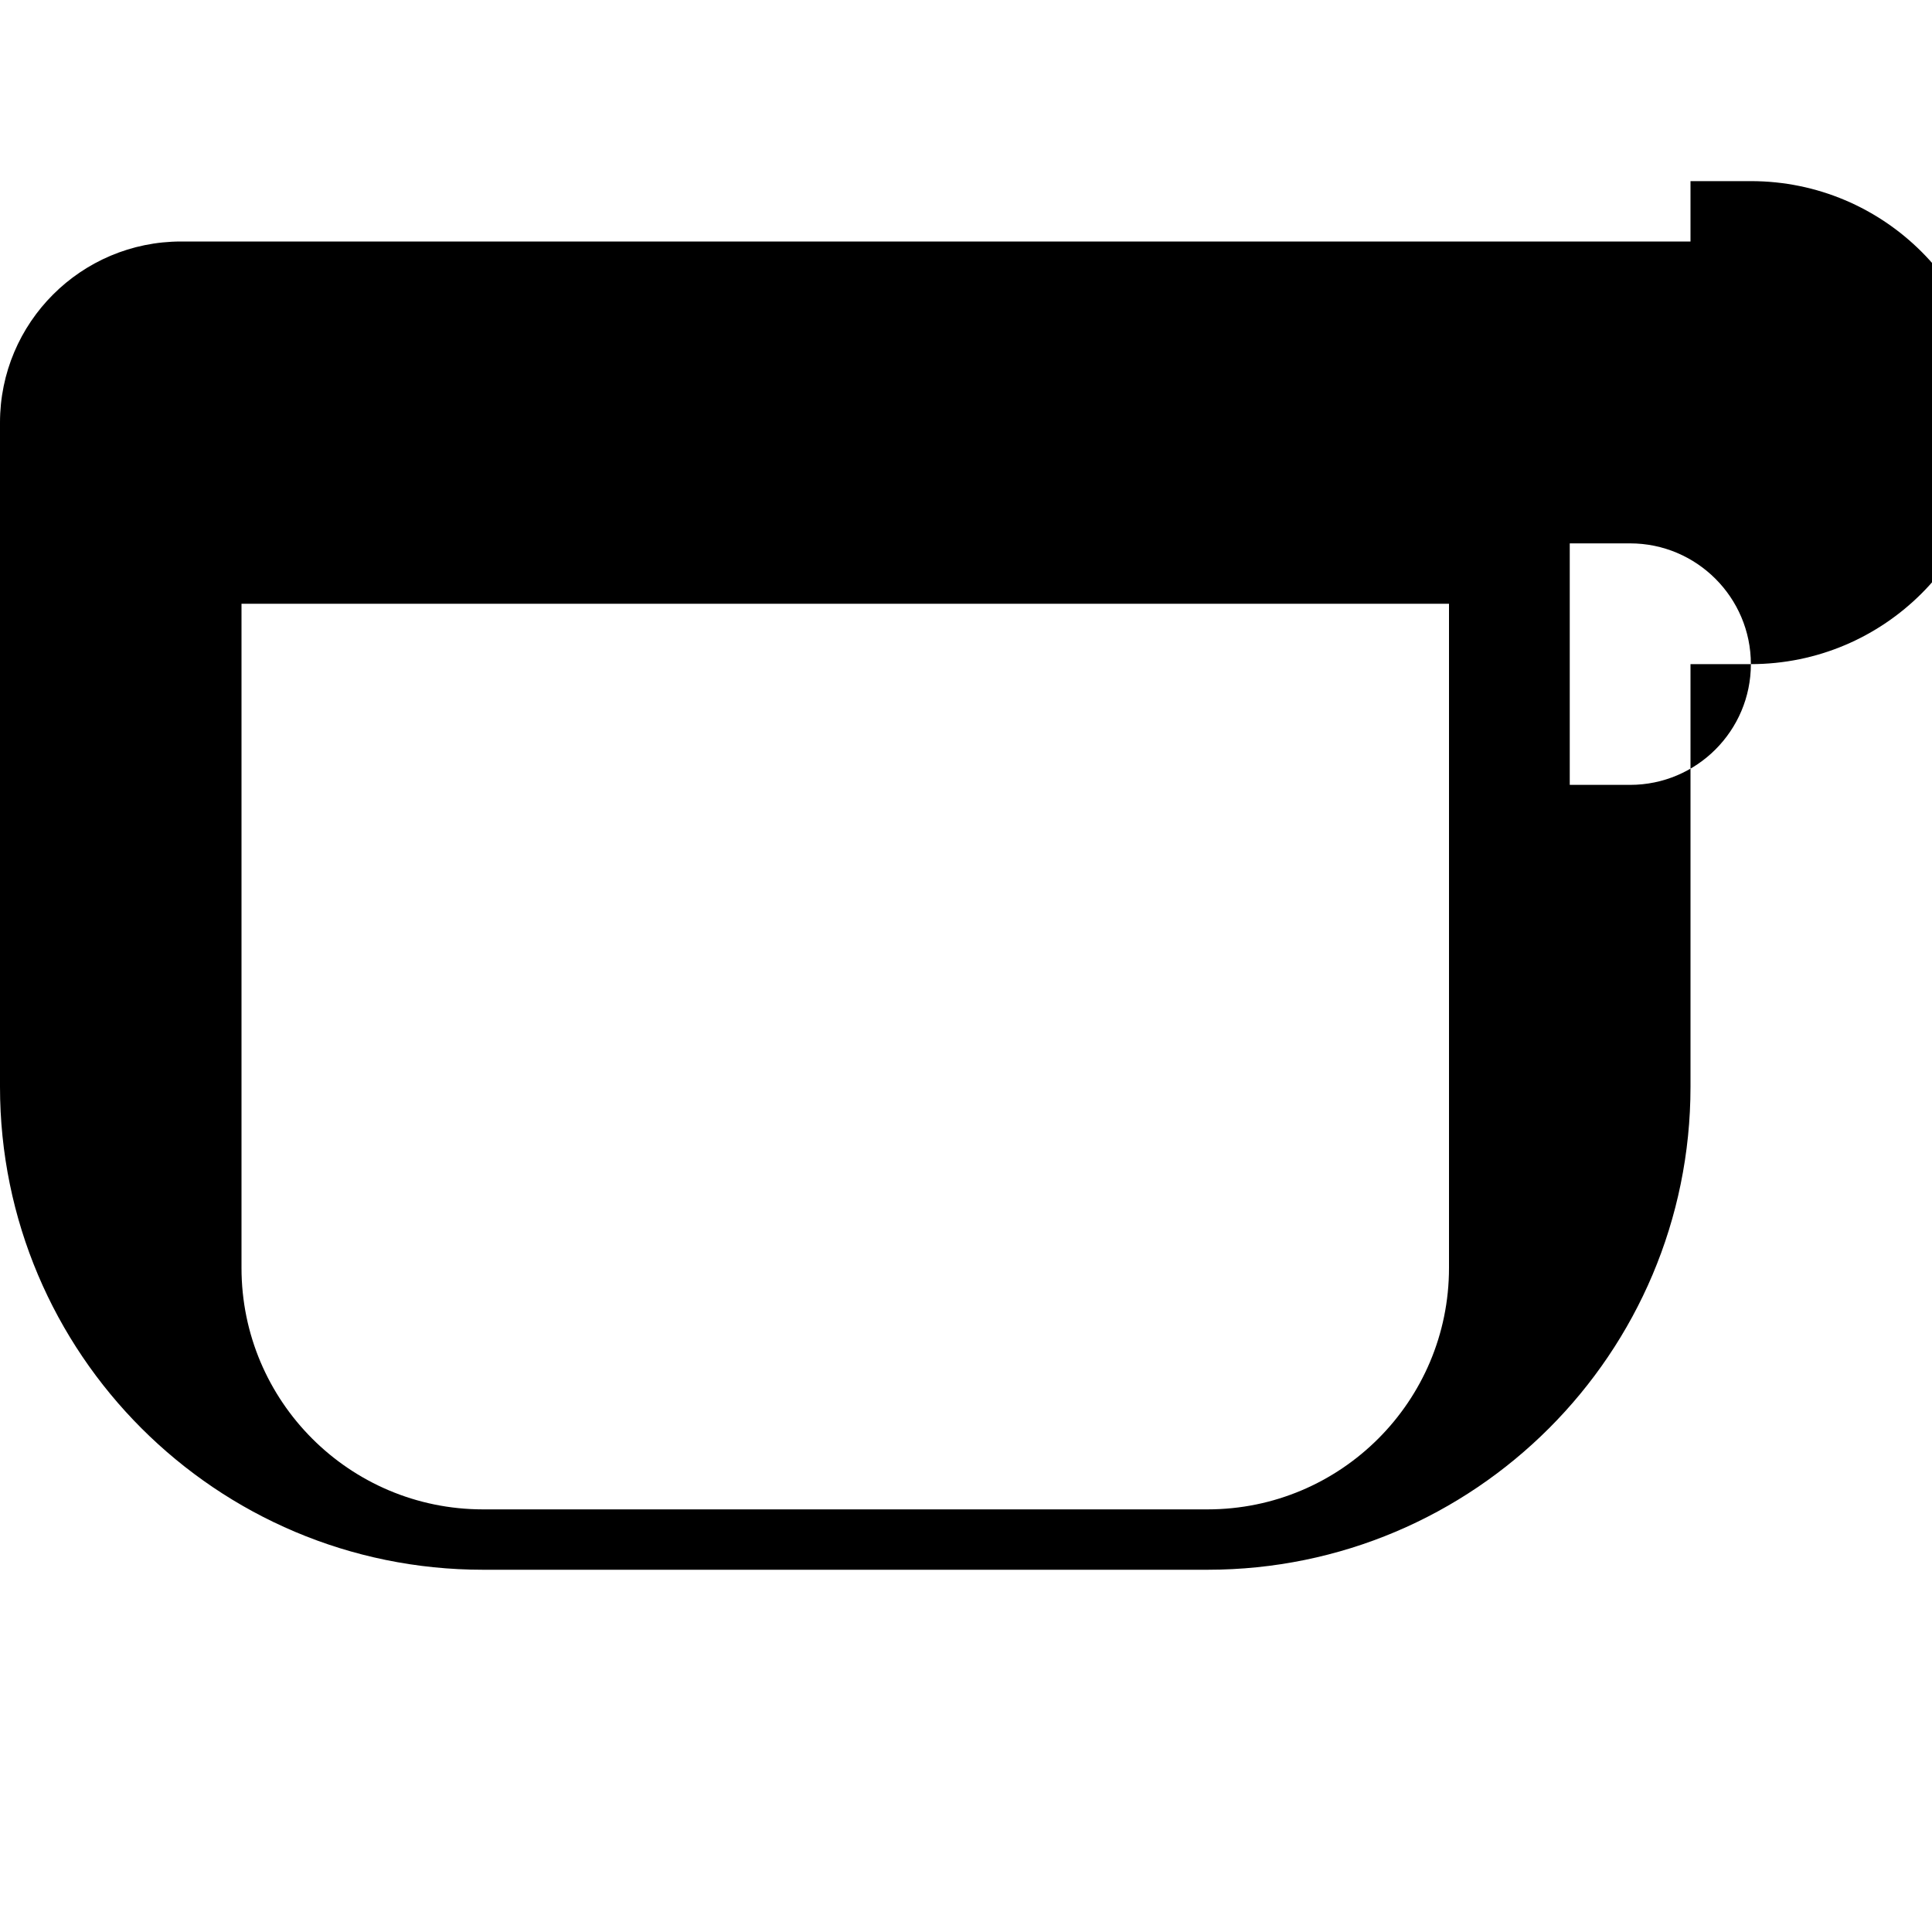
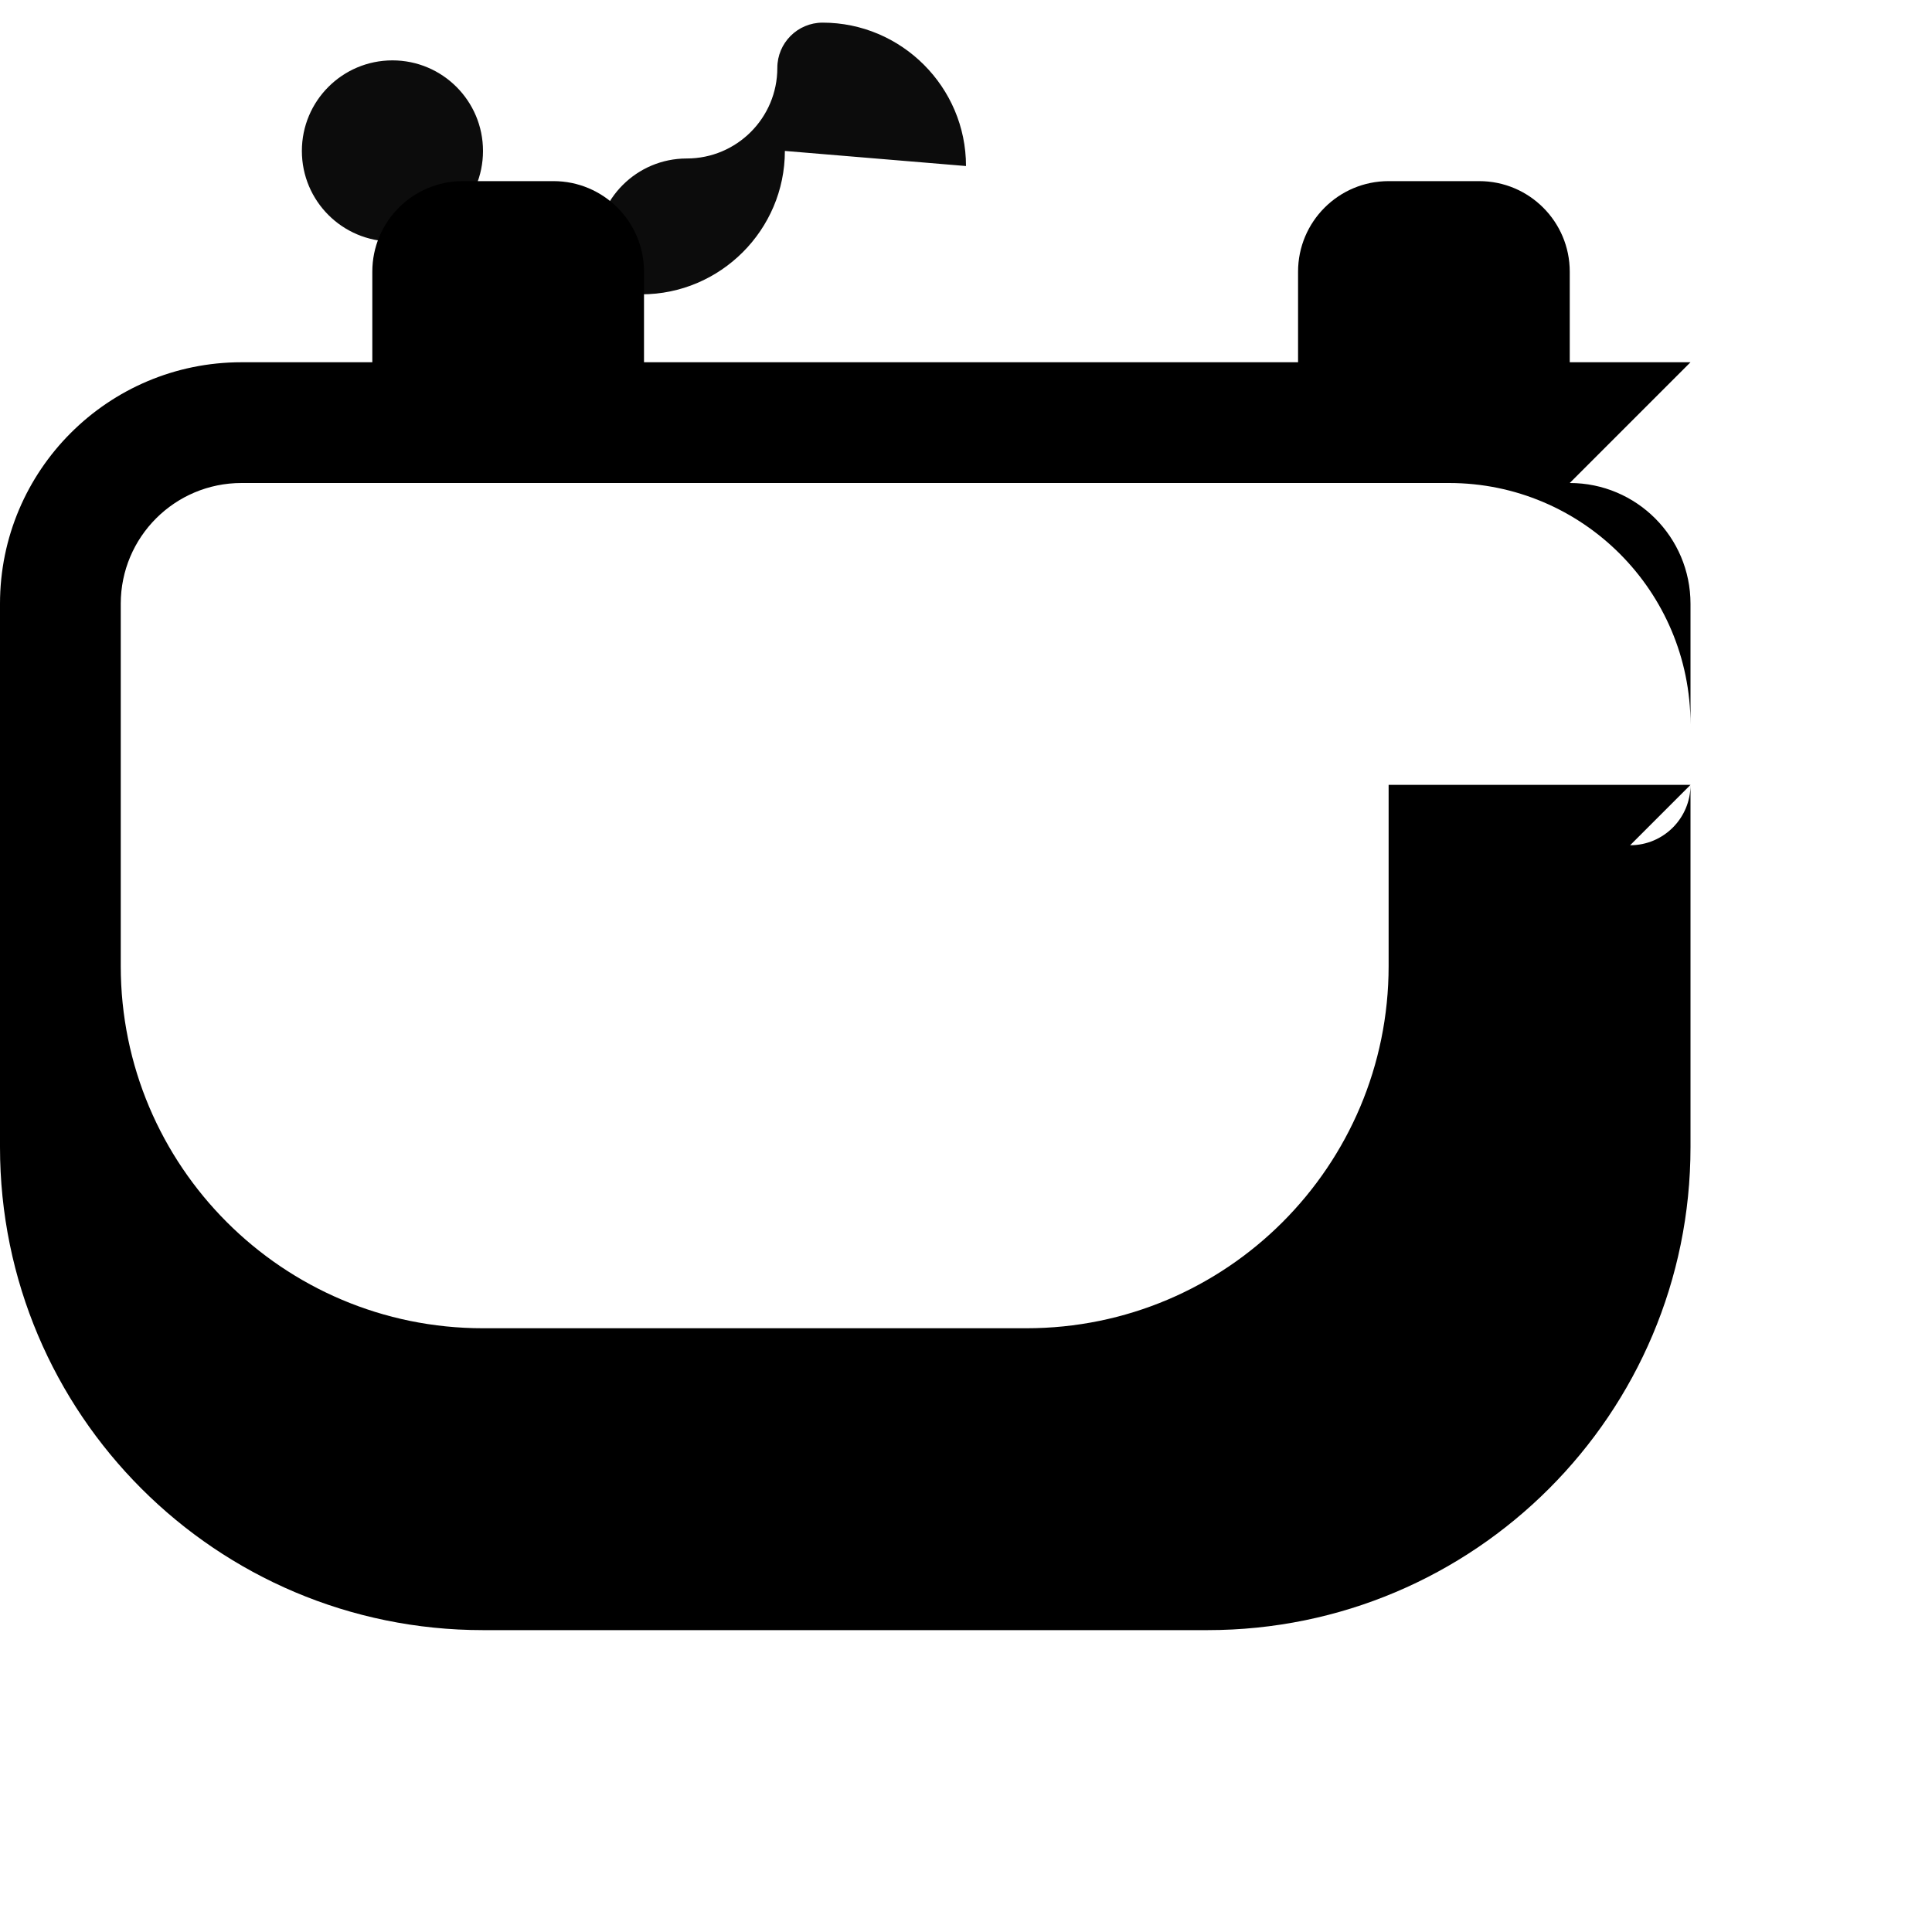
- <svg xmlns="http://www.w3.org/2000/svg" viewBox="0 0 512 512" fill="currentColor">
-   <path d="M400 64H48C21.49 64 0 85.49 0 112v176c0 70.69 57.31 128 128 128h192c70.69 0 128-57.31 128-128V176h16c35.35 0 64-28.65 64-64s-28.65-64-64-64h-16V64zM464 176c0 17.64-14.36 32-32 32h-16V144h16c17.64 0 32 14.36 32 32zM128 400c-35.35 0-64-28.65-64-64V160h320v176c0 35.35-28.65 64-64 64H128z" />
+ <svg xmlns="http://www.w3.org/2000/svg" viewBox="0 0 512 512" fill="currentColor" aria-hidden="true">
+   <path d="M448 96h-32V72c0-13.255-10.745-24-24-24h-24c-13.255 0-24 10.745-24 24v24H170.667V72c0-13.255-10.745-24-24-24h-24c-13.255 0-24 10.745-24 24v24H64C28.656 96 0 124.656 0 160v144c0 70.692 57.308 128 128 128h192c70.692 0 128-57.308 128-128V160c0-17.673-14.327-32-32-32zM448 208h-80v48c0 53.023-42.977 96-96 96H128c-53.023 0-96-42.977-96-96V160c0-17.673 14.327-32 32-32h320c35.346 0 64 28.654 64 64v16c0 8.836-7.164 16-16 16z" />
+   <path d="M128 40c0 13.255-10.745 24-24 24s-24-10.745-24-24 10.745-24 24-24 24 10.745 24 24zm80 0c0 20.913-17.087 38-38 38-6.627 0-12-5.373-12-12 0-13.255 10.745-24 24-24 13.255 0 24-10.745 24-24 0-6.627 5.373-12 12-12 20.913 0 38 17.087 38 38z" opacity="0.95" />
</svg>
